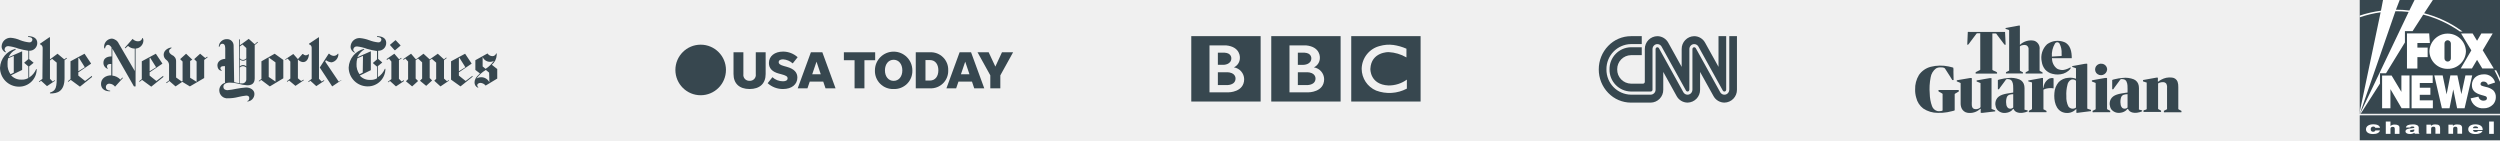
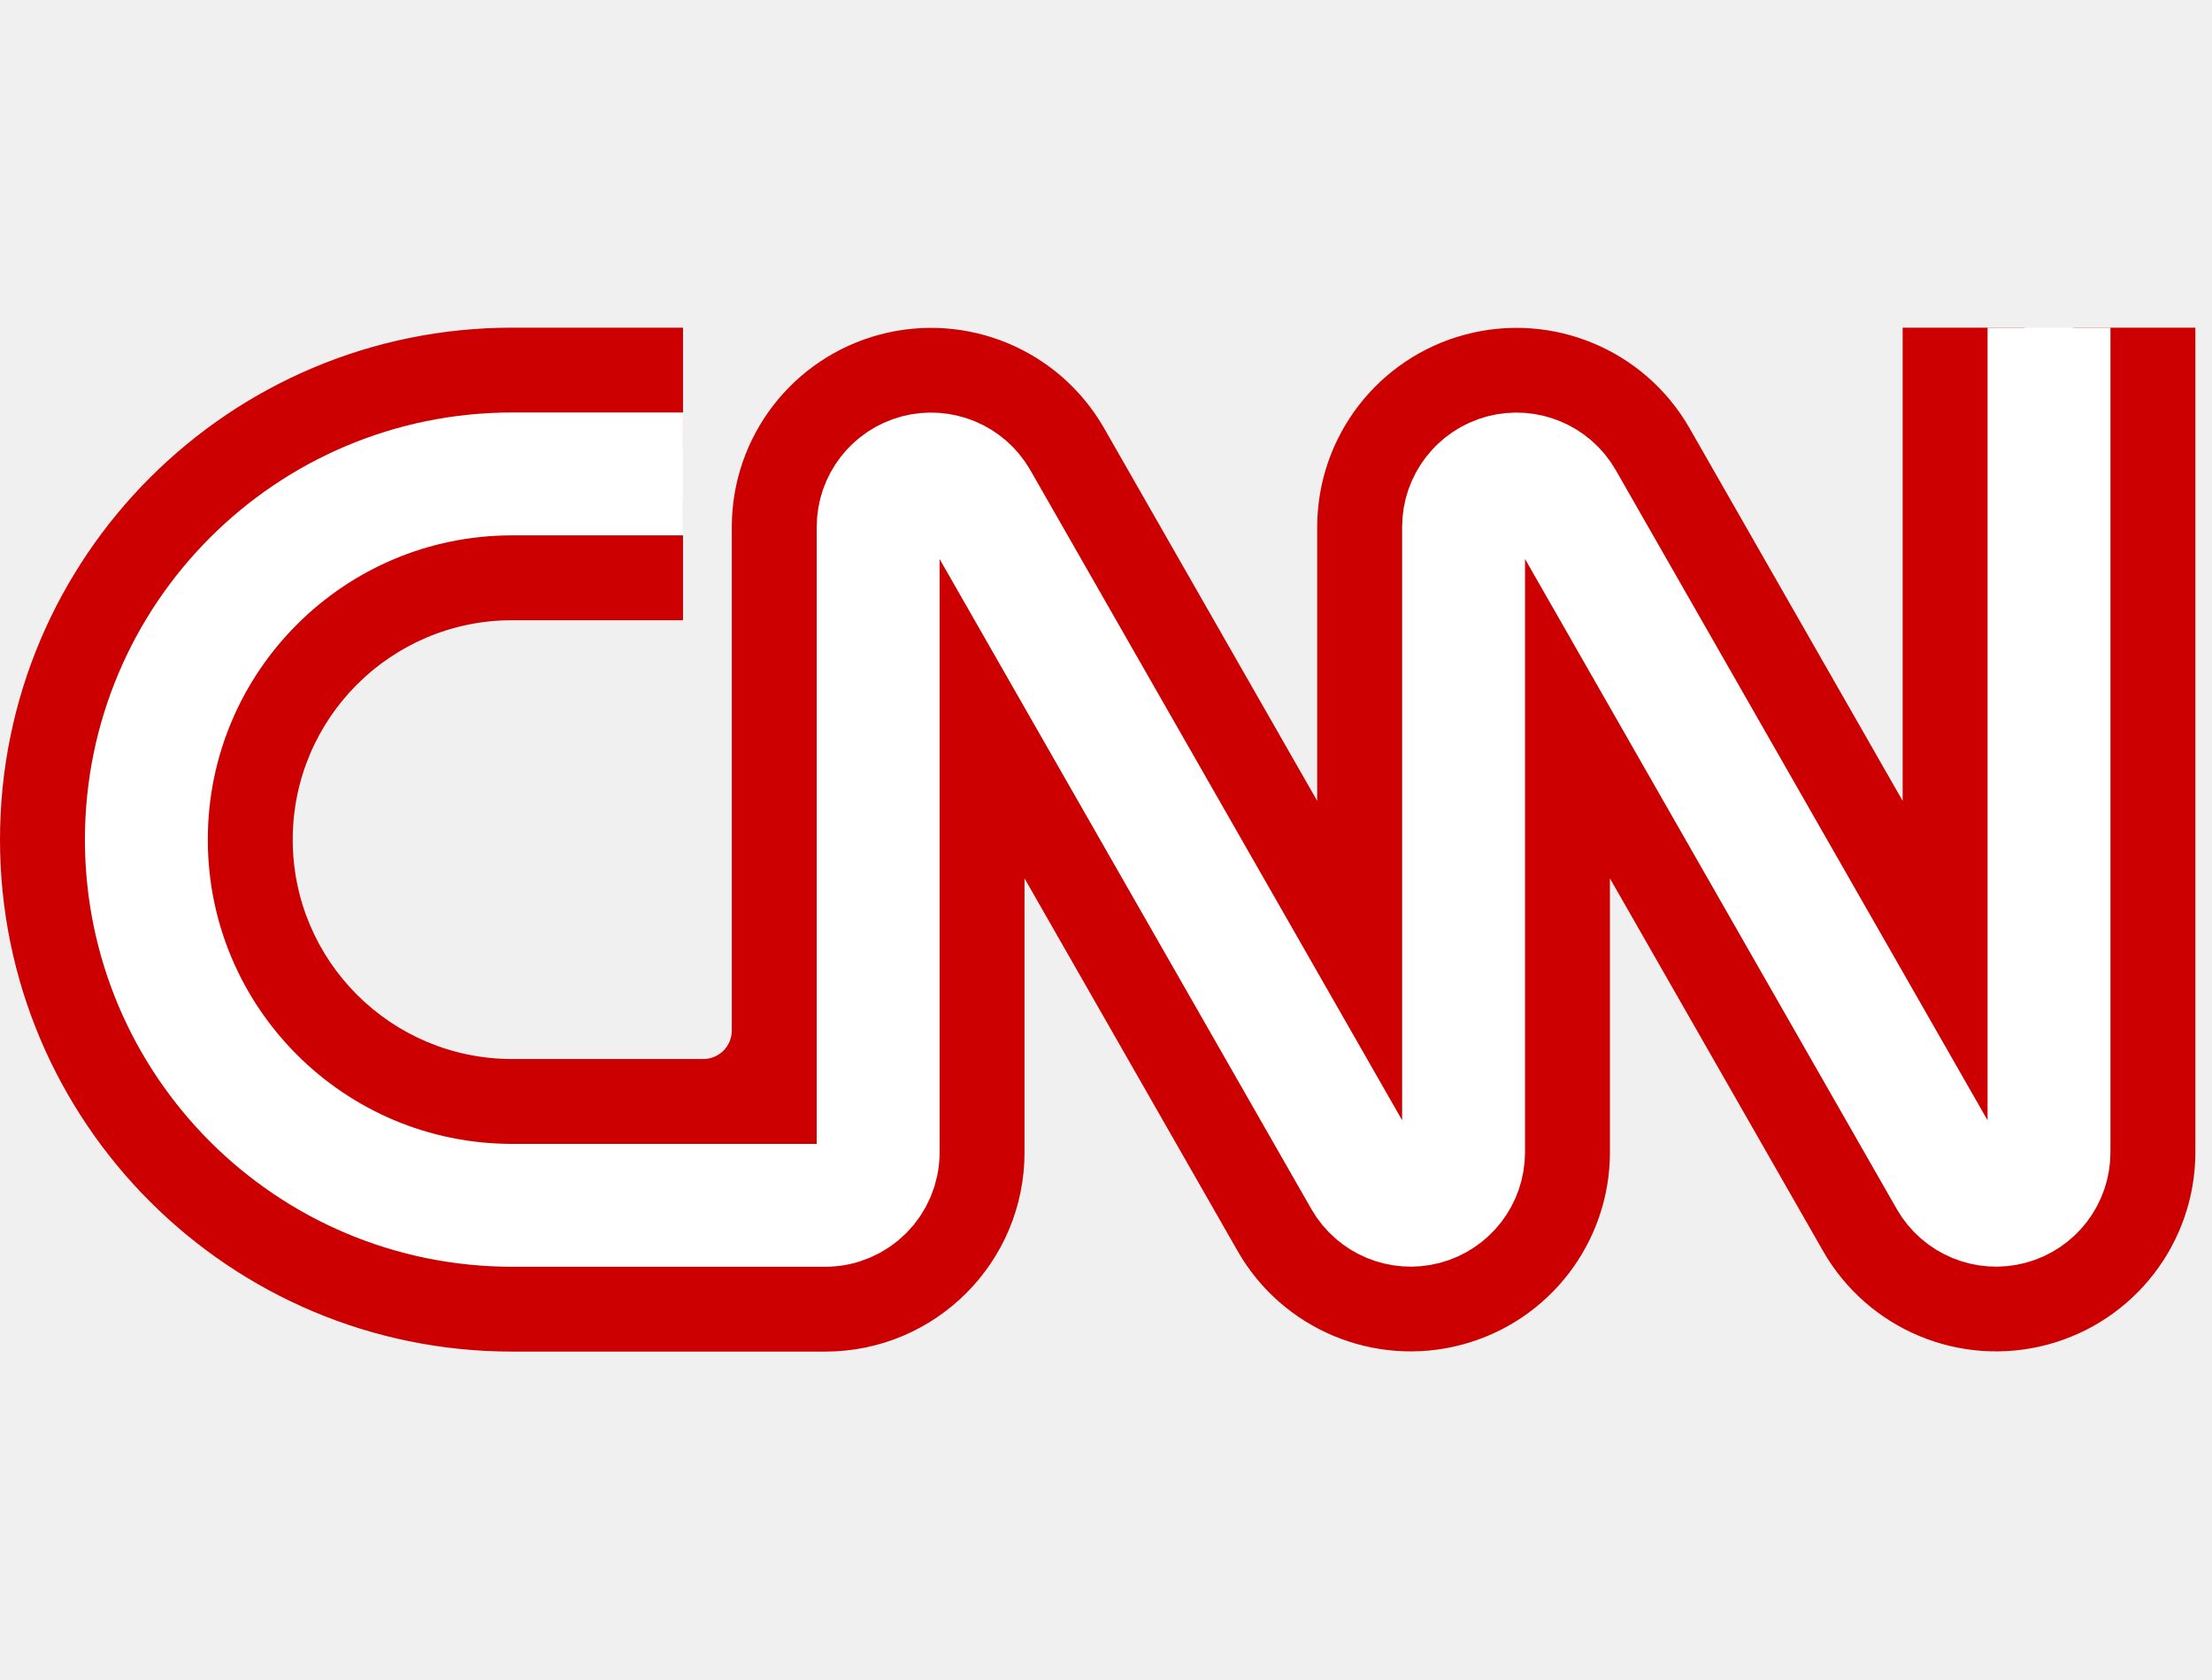
- <svg xmlns="http://www.w3.org/2000/svg" width="701.573" height="39.363" viewBox="0 0 701.573 39.363">
-   <defs>
-     <style>.a,.c{fill:#37474f;}.b{fill:#fff;}.c{stroke:rgba(0,0,0,0);stroke-miterlimit:10;}</style>
-   </defs>
-   <g transform="translate(11216.307)">
-     <g transform="translate(388.608)">
-       <path class="a" d="M0,0H39.363V31.927H0Z" transform="translate(-10942.704)" />
-       <path class="a" d="M0,1015.4H39.363v7H0Z" transform="translate(-10942.704 -983.037)" />
-       <path class="b" d="M39.363,22.853H39.29a31.582,31.582,0,0,0-1.482-3.133h.484q.574,1.1,1.071,2.231v.9ZM0,4.373A31.545,31.545,0,0,1,5.957,3l.577-3H11.21L10.161,2.722a30.946,30.946,0,0,1,3.764.22L15.382,0H20.52L18.072,3.716a31.524,31.524,0,0,1,9.157,4.006c.561.36,1.106.739,1.635,1.131h-.743A31.451,31.451,0,0,0,17.823,4.1L14.83,8.746H12.682v3.162l-5.3,8.647h-1.7v2.891L.255,31.927H.083L13.728,3.35a30.185,30.185,0,0,0-3.716-.2L.038,31.927H0m0-.532L5.861,3.452a31.138,31.138,0,0,0-5.836,1.4H0M.255,31.927Zm-.175,0ZM20.316,0Z" transform="translate(-10942.704)" />
-       <path class="b" d="M206.806,300.961h2.875v-2.687h-2.875v-1.281h3.5l-.191-2.693H203.88v9.861h2.926Zm12.163,3.171h3.146l1.434-2.419,1.469,2.422h3.219l-3.1-5.109,2.8-4.711h-3.187l-1.2,2.046-1.246-2.053h-3.241l2.878,4.74Zm-3.659.108a5.049,5.049,0,0,0,5.119-4.963,5.131,5.131,0,0,0-10.254,0,5.045,5.045,0,0,0,5.125,4.963Zm-.905-7.127a.913.913,0,0,1,.873-.905.943.943,0,0,1,.924.905V301.3a.9.9,0,0,1-1.8,0Zm-6.932,14.41h2.977v-1.973h-2.977v-1.342H211.1v-2.135h-5.925v9.221h5.97v-2.218h-3.672Zm12.813-5.45-1.141,5.278-1.116-5.278h-1.97L215,311.406l-1.106-5.332h-2.349l2.132,9.221h2.142l1.049-5.285,1.08,5.285h2.1l2.142-9.221Zm7.777,4.166a4.677,4.677,0,0,0-2.1-.937c-.931-.261-1.444-.29-1.444-.832a.73.73,0,0,1,.8-.657h.006a1.207,1.207,0,0,1,1.272.924l2.011-.669a3.091,3.091,0,0,0-3.124-2.292c-2.1,0-3.385,1.291-3.385,3.028,0,1.5.873,2.241,2.623,2.763,1.045.316,1.6.29,1.6.963,0,.354-.328.631-.873.631a1.366,1.366,0,0,1-1.5-1.125l-2.206.484a3.433,3.433,0,0,0,3.678,2.789,3.5,3.5,0,0,0,2.623-1.08,2.981,2.981,0,0,0,.774-2.03,2.566,2.566,0,0,0-.755-1.963h0Zm-25.75.462-2.747-4.587H196.9V315.3h2.339v-5.367l3.136,5.355h2.218V306.1h-2.276Z" transform="translate(-11133.328 -284.92)" />
-       <path class="b" d="M56.933,1071.715a.532.532,0,0,1,.59.338h1.313c-.083-.622-.787-.991-1.884-.991-1.256.016-2.053.555-2.053,1.431,0,.8.784,1.313,1.973,1.313,1.1,0,1.814-.379,1.947-1.026H57.526c-.073.249-.28.373-.615.373a.61.61,0,0,1-.673-.695A.656.656,0,0,1,56.933,1071.715Zm12.771,1.5v-.966a.938.938,0,0,0-.261-.819,2.386,2.386,0,0,0-1.466-.331c-1.131,0-1.75.274-1.877.873h1.2c.051-.188.271-.29.647-.29s.516.08.516.226v.061c0,.2-.494.156-1.418.3-.7.105-1.058.366-1.058.79s.462.736,1.246.736a2.287,2.287,0,0,0,1.269-.344,1.208,1.208,0,0,0,.067.261h1.313v-.1c-.115-.045-.175-.178-.175-.408Zm-1.246-.411c0,.271-.316.437-.755.437-.293,0-.481-.127-.481-.3s.137-.233.437-.284a4.83,4.83,0,0,0,.8-.143Zm5.887-1.7a1.589,1.589,0,0,0-1.208.411v-.341H71.869v2.55h1.313v-1.37c0-.437.188-.615.66-.615s.548.226.548.695v1.281H75.7v-1.667c-.016-.644-.376-.944-1.342-.944ZM63,1071.142a1.712,1.712,0,0,0-1.224.4V1070.3H60.462v3.455h1.313V1072.4c0-.437.188-.615.66-.615s.548.226.548.695v1.281H64.3v-1.75c0-.567-.449-.867-1.284-.867Zm17.5-.035a1.59,1.59,0,0,0-1.208.411v-.341H78.04v2.55h1.313v-1.37c0-.437.188-.615.66-.615s.548.226.548.695v1.281h1.313v-1.667c-.016-.644-.379-.944-1.348-.944Zm5.1-.025c-1.214,0-2,.52-2,1.374s.8,1.348,2.033,1.348c1.02,0,1.75-.325,1.97-.873H86.339c-.092.185-.316.281-.669.281-.462,0-.714-.191-.714-.552h2.693a1.176,1.176,0,0,0,0-.15c.01-.892-.771-1.425-2.024-1.425Zm-.7,1.087c.051-.341.325-.526.743-.526s.736.191.743.526Zm4.561-1.868v3.455h1.313V1070.3Z" transform="translate(-10995.854 -1036.186)" />
+ <svg xmlns="http://www.w3.org/2000/svg" width="54px" height="41px" viewBox="0 0 54 41">
+   <g id="homepage-S.O" stroke="none" stroke-width="1" fill="none" fill-rule="evenodd">
+     <g id="Artboard" transform="translate(-533, -192)">
+       <g id="CNN-Copy" transform="translate(533, 200)">
+         <path d="M16.674,7.143 L12.505,7.143 C9.545,7.143 7.146,9.541 7.146,12.5 C7.146,15.459 9.545,17.857 12.505,17.857 L17.168,17.857 C17.553,17.857 17.865,17.545 17.865,17.161 L17.865,4.863 C17.867,2.66 19.351,0.734 21.482,0.168 C23.612,-0.397 25.857,0.54 26.952,2.452 L32.156,11.554 L32.156,4.863 C32.159,2.66 33.643,0.734 35.774,0.168 C37.904,-0.397 40.148,0.54 41.244,2.452 L46.448,11.554 L46.448,0 L49.426,0 L50.021,0.595 L50.617,0 L53.594,0 L53.594,20.137 C53.591,22.34 52.107,24.266 49.977,24.832 C47.846,25.397 45.602,24.46 44.507,22.548 L39.302,13.446 L39.302,20.137 C39.3,22.34 37.816,24.266 35.685,24.832 C33.555,25.397 31.31,24.46 30.215,22.548 L25.011,13.446 L25.011,20.137 C25.011,22.823 22.832,25 20.145,25 L12.505,25 C5.599,25 0,19.404 0,12.5 C0,5.596 5.599,0 12.505,0 L16.674,0 L16.674,2.976 L16.078,3.571 L16.674,4.167 L16.674,7.143 Z" id="Path" fill="#CC0000" fill-rule="nonzero" />
+         <path d="M16.674,3.571 L12.505,3.571 C7.572,3.571 3.573,7.569 3.573,12.5 C3.573,17.431 7.572,21.429 12.505,21.429 L20.145,21.429 C20.859,21.429 21.438,20.85 21.438,20.137 L21.438,4.863 C21.439,4.279 21.832,3.768 22.397,3.617 C22.962,3.467 23.557,3.714 23.849,4.22 L33.318,20.78 C33.61,21.286 34.205,21.533 34.77,21.383 C35.335,21.232 35.728,20.721 35.729,20.137 L35.729,4.863 C35.73,4.279 36.124,3.768 36.689,3.617 C37.253,3.467 37.849,3.714 38.141,4.22 L47.609,20.78 C47.901,21.286 48.497,21.533 49.062,21.383 C49.627,21.232 50.02,20.721 50.021,20.137 L50.021,0" id="Path" stroke="#FFFFFF" stroke-width="3" />
+       </g>
    </g>
-     <path class="a" d="M16.883,13.113c.253-.127.532-.279.786-.406.1-.051.456-.177.507-.279a1.022,1.022,0,0,0,0-.279V2.416c0-.025.025-.2,0-.228s-.228,0-.253,0h-.558c-.2,0-.177.025-.3.177C16.579,3,16.1,3.633,15.616,4.292c-.228.3-.456.583-.659.887-.152.2-.152.228-.431.228L14.6,3.734c.025-.406.025-.811.051-1.217,0-.152.025-.3.025-.456,0-.051-.025-.2,0-.228.051-.076.507-.025.634-.025h9.48a1.433,1.433,0,0,1,.33,0c.051.025.025.177.025.253.025.33.025.684.051,1.014.025.735.051,1.445.1,2.18v.152c-.127,0-.228.025-.33-.051a1.627,1.627,0,0,1-.253-.33c-.3-.406-.608-.836-.938-1.242l-.913-1.217c-.051-.076-.127-.253-.228-.3-.076-.051-.228-.025-.33-.025H21.9a1.221,1.221,0,0,0-.3,0c-.025.025,0,.025-.025.076a2.866,2.866,0,0,0,0,.659V11.8a2.443,2.443,0,0,0,0,.608c.051.177.456.3.634.38a3.011,3.011,0,0,1,.634.33.491.491,0,0,1,.051.38c-.025.025-.152,0-.177,0H17.137c-.051,0-.228.025-.253,0a1.9,1.9,0,0,1,0-.38Zm9.4-.456V1.909a1.872,1.872,0,0,0,0-.532c-.051-.177-.355-.2-.532-.279-.1-.025-.431-.1-.482-.2v-.2h.076a2.176,2.176,0,0,1,.431-.076c.228-.051.456-.076.659-.127.507-.1,1.039-.2,1.546-.279.3-.051.608-.127.913-.177.076,0,.38-.051.406,0,.025.025,0,.127,0,.152V5.433a4.507,4.507,0,0,1,3.98-1.166A2.261,2.261,0,0,1,34.83,6.751c.025,1.419,0,2.814,0,4.233v1.141a2.054,2.054,0,0,0,0,.558c.025.051.127.076.177.127.177.1.38.2.558.3.025.025.1.051.1.076a.521.521,0,0,1,0,.279c-.025.051-.025.025-.1.025a4.608,4.608,0,0,1-.836,0h-3.65c-.025,0-.152.025-.177,0a.723.723,0,0,1,0-.33c.076-.1.38-.2.482-.279.076-.051.3-.127.355-.2s0-.355,0-.431V11.212c0-1.47.025-2.966,0-4.436A1.221,1.221,0,0,0,31.23,5.61a1.676,1.676,0,0,0-.786-.152,2.159,2.159,0,0,0-.583.1,1.341,1.341,0,0,0-.532.279c-.076.1-.025.253-.025.38V12.2a1.532,1.532,0,0,0,0,.482.4.4,0,0,0,.2.127c.177.1.406.2.583.3.025.025.076.025.076.051a.521.521,0,0,1,0,.279c-.025.025-.051.025-.1.025-.279.025-.583,0-.862,0h-3.65c-.025,0-.152.025-.177,0a.755.755,0,0,1,.025-.33,1.614,1.614,0,0,1,.456-.253,3.329,3.329,0,0,0,.431-.228Zm12.04-3.5a3.517,3.517,0,0,0,1.42,2.966,3.159,3.159,0,0,0,1.8.355,5.531,5.531,0,0,0,1.977-.76,1.906,1.906,0,0,1,0,.38,1.47,1.47,0,0,1-.253.3,4.528,4.528,0,0,1-.355.33,4.6,4.6,0,0,1-1.419.786,5.486,5.486,0,0,1-3.067.051A3.946,3.946,0,0,1,36.4,12.378a4.348,4.348,0,0,1-.963-2.205,5.183,5.183,0,0,1,1.5-4.918,5.053,5.053,0,0,1,4.791-.608c1.825.735,2.129,2.814,2.129,4.537H39.012a6.178,6.178,0,0,0-.684-.025Zm-.051-.431c.507-.025,1.014-.051,1.546-.1.3-.025.634-.025.938-.051a.7.7,0,0,0,.228-.025c.076-.051.025-.558.025-.659a5.369,5.369,0,0,0-.583-2.814.744.744,0,0,0-1.318.051A6.206,6.206,0,0,0,38.277,8.728ZM-.1,17.98A7.4,7.4,0,0,1,.965,13.9a5.778,5.778,0,0,1,3.3-2.307,11.176,11.176,0,0,1,5.019-.1c.355.076.71.152,1.039.253.051.025.279.076.3.127v.076a4.3,4.3,0,0,1,.025.989c.025.786.025,1.6.051,2.383a1.656,1.656,0,0,1-.355,0c-.051-.025-.1-.152-.127-.2-.2-.3-.406-.608-.583-.938-.431-.684-.887-1.369-1.318-2.053-.228-.38-.862-.38-1.267-.38a2.5,2.5,0,0,0-1.293.3,3.924,3.924,0,0,0-1.5,2.509,16.386,16.386,0,0,0-.253,4.588,10.663,10.663,0,0,0,.634,3.473,2.171,2.171,0,0,0,1.5,1.394,2.2,2.2,0,0,0,.71.025c.152-.025.684-.051.76-.2a.689.689,0,0,0,0-.228V19.45c0-.177.051-.253-.1-.355a6.411,6.411,0,0,1-.558-.33c-.127-.076-.38-.152-.456-.253a.5.5,0,0,1-.025-.38c.025-.051.025-.025.1-.025a3.812,3.812,0,0,1,.76,0h3.929c.253,0,.532-.025.786,0h.1a1.228,1.228,0,0,1,0,.431,1.542,1.542,0,0,1-.406.228,6.411,6.411,0,0,0-.558.33c-.2.1-.177.1-.177.33v4.132a.689.689,0,0,1,0,.228c-.051.127-.583.2-.735.253a11.5,11.5,0,0,1-1.343.3,13.43,13.43,0,0,1-2.662.177A7.273,7.273,0,0,1,2.181,23.3,5.337,5.337,0,0,1,.2,20.236,7.461,7.461,0,0,1-.1,17.98Zm11.686-2.307c0-.051-.025-.253,0-.279s.051,0,.076-.025a1.8,1.8,0,0,1,.532-.1c.583-.1,1.166-.2,1.774-.3.456-.076.913-.177,1.343-.228a.739.739,0,0,1,.406.025c.127.025.076,0,.1.1a6.11,6.11,0,0,1,0,.963v5.3c0,.634-.177,1.8.431,2.18a1.472,1.472,0,0,0,1.09.127c.279-.051.811-.253.913-.558a.85.85,0,0,0,0-.253v-6.21a.85.85,0,0,0,0-.253,1.414,1.414,0,0,0-.406-.177c-.152-.051-.279-.127-.431-.177-.051-.025-.228-.051-.253-.1a.521.521,0,0,1,0-.279c.025-.025.025,0,.051-.025a1.592,1.592,0,0,1,.482-.076c1.039-.177,2.1-.406,3.169-.558a.96.96,0,0,1,.38,0c.127.025.076-.025.1.1a5.182,5.182,0,0,1,0,.887v7.3a1.217,1.217,0,0,0,0,.3c.025.076,0,.051.127.1.253.1.532.228.786.33.076.025.1.025.127.076s.025.228,0,.228c-.051.051-.3.025-.355.051-.558.076-1.115.127-1.7.2-.507.051-1.014.127-1.5.177a.618.618,0,0,1-.3,0,.629.629,0,0,1-.228-.025,1.222,1.222,0,0,1,0-.3V23.76c0-.076.051-.279,0-.355s-.152.025-.228.076a4.224,4.224,0,0,1-3.5,1.014,2.2,2.2,0,0,1-1.622-1.242,3.523,3.523,0,0,1-.279-1.521V16.409a.85.85,0,0,0,0-.253c-.051-.076-.355-.152-.431-.2C11.991,15.851,11.788,15.775,11.586,15.673Zm23.9-.963c.051,0,.279,0,.3.051.025.025,0,.2,0,.228V17.22a1.027,1.027,0,0,0,0,.279v.051c.1.1.127-.228.152-.253a3.223,3.223,0,0,1,1.622-2.408,2.032,2.032,0,0,1,.532-.127c.152,0,.583-.051.659.076a.689.689,0,0,1,0,.228v2.586a4.669,4.669,0,0,0-1.876.025,2.85,2.85,0,0,0-.786.253c-.127.051-.152.025-.177.127a1.906,1.906,0,0,0,0,.38v4.892c0,.051-.025.127,0,.177.051.076.228.127.3.152.127.076.279.152.406.228.051.025.127.051.152.1a.838.838,0,0,1,0,.355c-.025.025-.177,0-.228,0H32.346a1.376,1.376,0,0,1-.456,0h-.076a1.433,1.433,0,0,1,0-.33c.051-.152.38-.253.532-.33.1-.051.3-.127.355-.228a.849.849,0,0,0,0-.253V16.155c0-.025.025-.152,0-.177a.478.478,0,0,0-.2-.051,3.064,3.064,0,0,0-.456-.127c-.152-.051-.532-.076-.406-.33.025-.076.127-.051.228-.076,1.115-.2,2.205-.406,3.321-.608a1.337,1.337,0,0,1,.3-.076Zm9.556.228V12.328a1.221,1.221,0,0,0,0-.3c-.025-.051-.127-.076-.2-.1-.2-.076-.406-.152-.634-.228-.152-.051-.228-.025-.228-.2,0-.152-.025-.1.1-.127a5.414,5.414,0,0,1,.887-.152c.836-.152,1.648-.3,2.484-.456a1.9,1.9,0,0,1,.532-.051c.2.025.228-.025.228.152.025.406,0,.836,0,1.242V23.2c0,.1-.025.1.051.152a2.472,2.472,0,0,0,.558.2c.1.025.38.076.431.152a.723.723,0,0,1,0,.33.558.558,0,0,1-.2.025c-.355.051-.684.1-1.039.127-.786.1-1.572.2-2.383.3-.127.025-.431.076-.482-.025a1.873,1.873,0,0,1,0-.532c0-.076.051-.406,0-.456s-.608.456-.684.507a3.509,3.509,0,0,1-.989.456,3.71,3.71,0,0,1-1.749.025c-2.433-.558-2.94-3.447-2.738-5.551A5.071,5.071,0,0,1,40.2,15.876a4.1,4.1,0,0,1,2.662-1.191,4.511,4.511,0,0,1,2.18.253Zm0,8.086v-7.4c0-.152-.025-.177-.2-.279a1.412,1.412,0,0,0-1.191-.127,2.064,2.064,0,0,0-1.014,1.47,10.209,10.209,0,0,0-.3,3.169,5.762,5.762,0,0,0,.558,2.839A1.474,1.474,0,0,0,45.045,23.024Zm8.39-8.314c.127.025.279-.025.33.1a1.433,1.433,0,0,1,0,.33v7.934a1.66,1.66,0,0,0,0,.355c.025.1.127.127.228.177.152.076.279.152.431.228.051.025.2.076.228.152a1.661,1.661,0,0,1,0,.355h-.076a3.726,3.726,0,0,1-.532,0H50.191c-.1,0-.38.051-.456,0a.489.489,0,0,1-.025-.38c.051-.076.228-.127.3-.152.152-.076.3-.177.456-.253.127-.076.1-.051.1-.152a9.342,9.342,0,0,0,0-1.191V16.561a1.906,1.906,0,0,0,0-.38c-.025-.1-.152-.1-.253-.152-.177-.076-.33-.127-.507-.2-.051-.025-.253-.051-.3-.127a.618.618,0,0,1,0-.3c.025-.025.076,0,.1-.025a5.062,5.062,0,0,1,.659-.127c.33-.051.634-.127.963-.177.634-.1,1.242-.228,1.876-.33a.7.7,0,0,0,.33-.025Zm.355-2.357a1.73,1.73,0,0,1-3.042.989,1.639,1.639,0,0,1-.076-1.9,1.7,1.7,0,0,1,1.8-.684A1.629,1.629,0,0,1,53.79,12.353Zm11.1,11.128V16.206c0-.025.025-.152,0-.177-.025-.051-.177-.076-.228-.076l-.456-.152c-.076-.025-.279-.051-.33-.127-.051-.051-.025-.177-.025-.253,0-.152.051-.127.2-.152l1.673-.3,1.673-.3a1.078,1.078,0,0,1,.279-.051,1.674,1.674,0,0,1,.355.025c.025.025,0,.177,0,.228v.482c0,.076-.051.3,0,.38.051.1.152,0,.228-.076a4.221,4.221,0,0,1,.71-.456,4.89,4.89,0,0,1,3.042-.583,1.828,1.828,0,0,1,1.546,1.166,4.27,4.27,0,0,1,.2,1.5V23.05a1.9,1.9,0,0,0,0,.38c.025.1.1.127.228.177.127.076.279.152.406.228.051.025.228.076.253.152a.721.721,0,0,1,0,.33c-.025.051.025,0-.051.025a1.376,1.376,0,0,1-.456,0H70.52c-.152,0-.735.076-.811-.025a.835.835,0,0,1,0-.355c.025-.051.177-.1.228-.127.152-.076.279-.152.431-.228.051-.025.2-.076.228-.127s0-.152,0-.2V17.524a2.025,2.025,0,0,0-.228-1.217,1.109,1.109,0,0,0-.913-.406,2.674,2.674,0,0,0-.786.1c-.127.051-.507.152-.583.3-.025.051,0,.152,0,.2v6.565a1.432,1.432,0,0,0,0,.33c.025.1.177.127.253.177.127.076.279.152.406.228a1.1,1.1,0,0,1,.177.1.837.837,0,0,1,0,.355c0,.025-.025,0-.051,0a1.378,1.378,0,0,1-.456,0H64.158c-.127,0-.152.025-.177-.051a.723.723,0,0,1,0-.33c.025-.051.177-.1.228-.127A1.779,1.779,0,0,0,64.893,23.481Zm-5.374-4.664c0-.659.025-1.343-.025-2.028-.076-.735-.279-1.546-1.115-1.7-.253-.051-.71-.127-.887.076a5.753,5.753,0,0,0-.456.634l-1.293,1.749c-.076.1-.152.3-.253.355a.518.518,0,0,1-.279,0c-.025-.025,0-.2,0-.253V15.6a1.027,1.027,0,0,1,0-.279c.051-.127.608-.2.735-.253a12.613,12.613,0,0,1,2.18-.355,6.427,6.427,0,0,1,3.169.406,2.329,2.329,0,0,1,1.369,1.8,7.073,7.073,0,0,1,.051,1.267v5.07c0,.076-.051.279,0,.33a.47.47,0,0,0,.177.051c.2.051.38.1.583.152.127.025.152.025.152.152s.025.127-.127.177a4.571,4.571,0,0,1-.532.2c-.938.279-2.408.355-3.092-.507-.051-.076-.2-.406-.279-.431-.1-.025-.406.38-.507.456a2.847,2.847,0,0,1-1.47.634,2.706,2.706,0,0,1-2.662-.938,2.889,2.889,0,0,1-.228-2.687c.684-1.546,2.712-1.7,4.182-1.952.177,0,.38-.051.608-.076Zm0,4.208V19.273c-.76.051-1.546.1-1.825.938a3.929,3.929,0,0,0-.127,1.8,1.577,1.577,0,0,0,.532,1.166,1.148,1.148,0,0,0,1.419-.152ZM27.428,18.817c0-.659.025-1.343-.025-2.028-.076-.735-.279-1.546-1.115-1.7-.253-.051-.71-.127-.887.076a5.752,5.752,0,0,0-.456.634l-1.293,1.749c-.076.1-.152.3-.253.355a.518.518,0,0,1-.279,0c-.025-.025,0-.2,0-.253V15.623a1.027,1.027,0,0,1,0-.279c.051-.127.583-.2.735-.253a12.733,12.733,0,0,1,2.155-.355,6.427,6.427,0,0,1,3.169.406,2.329,2.329,0,0,1,1.369,1.8,7.072,7.072,0,0,1,.051,1.267v5.07c0,.076-.051.279,0,.33a.47.47,0,0,0,.177.051c.2.051.38.1.583.152.127.025.152.025.152.152s.025.127-.127.177a4.57,4.57,0,0,1-.532.2c-.938.279-2.408.355-3.092-.507-.051-.076-.2-.406-.279-.431-.1-.025-.406.38-.482.456a2.847,2.847,0,0,1-1.47.634,2.706,2.706,0,0,1-2.662-.938,2.889,2.889,0,0,1-.228-2.687c.684-1.546,2.712-1.7,4.157-1.952.2-.025.406-.076.634-.1Zm0,4.208V19.273c-.76.051-1.546.1-1.825.938a3.929,3.929,0,0,0-.127,1.8,1.577,1.577,0,0,0,.532,1.166A1.148,1.148,0,0,0,27.428,23.024Z" transform="translate(-10678.767 7.154)" />
-     <path class="c" d="M14.577,18.649H9.049a8.857,8.857,0,0,1-6.4-2.731A9.409,9.409,0,0,1,0,9.325,9.409,9.409,0,0,1,2.65,2.731,8.857,8.857,0,0,1,9.049,0h3.016V2.22H9.049a7.01,7.01,0,0,0-6.894,7.1,7.01,7.01,0,0,0,6.894,7.1h5.528a1.389,1.389,0,0,0,1.366-1.408V3.629a.527.527,0,0,1,.148-.367.5.5,0,0,1,.356-.152.5.5,0,0,1,.436.259l6.851,12.354a1.364,1.364,0,0,0,.829.656,1.348,1.348,0,0,0,.357.049,1.33,1.33,0,0,0,.68-.189,1.423,1.423,0,0,0,.684-1.218V3.629a.521.521,0,0,1,.148-.367.493.493,0,0,1,.356-.152.5.5,0,0,1,.436.259l6.853,12.354a1.362,1.362,0,0,0,.829.656,1.324,1.324,0,0,0,1.036-.14,1.424,1.424,0,0,0,.684-1.218V0h2.154V15.021a3.58,3.58,0,0,1-3.521,3.624A3.516,3.516,0,0,1,32.2,16.82l-3.766-6.789v4.991a3.581,3.581,0,0,1-3.522,3.624,3.512,3.512,0,0,1-3.054-1.825L18.1,10.031v4.991A3.579,3.579,0,0,1,14.577,18.649Zm0-3.108H9.049A6.133,6.133,0,0,1,3.016,9.325,6.133,6.133,0,0,1,9.049,3.108h3.016v2.22H9.049a3.943,3.943,0,0,0-3.878,4,3.943,3.943,0,0,0,3.878,4h3.374a.513.513,0,0,0,.5-.52V3.628A3.579,3.579,0,0,1,16.446,0h0A3.51,3.51,0,0,1,19.5,1.83l3.766,6.789V3.628A3.58,3.58,0,0,1,26.788,0h0a3.51,3.51,0,0,1,3.05,1.825l3.766,6.789V0h2.154V15.021a.523.523,0,0,1-.252.449.491.491,0,0,1-.383.052.5.5,0,0,1-.305-.241L27.971,2.927a1.361,1.361,0,0,0-1.18-.7,1.344,1.344,0,0,0-.967.41,1.422,1.422,0,0,0-.4,1V15.021a.524.524,0,0,1-.252.449.5.5,0,0,1-.252.07.5.5,0,0,1-.436-.259L17.63,2.927a1.361,1.361,0,0,0-1.181-.7,1.341,1.341,0,0,0-.967.41,1.422,1.422,0,0,0-.4,1V15.021A.513.513,0,0,1,14.577,15.541Z" transform="translate(-10767.646 10.149)" />
-     <g transform="translate(-10882 10.149)">
-       <path class="a" d="M34.867,11.853c0,1.993-2.48,1.875-2.48,1.875h-2.48v-3.6h2.48c2.554-.014,2.48,1.727,2.48,1.727m-4.96-7.218H31.8c1.963.1,1.889,1.564,1.889,1.564,0,1.816-2.169,1.845-2.169,1.845H29.907Zm4.5,4.118a2.928,2.928,0,0,0,1.683-2.642s.258-3.144-3.908-3.528H27.56V15.765h5.3s4.428.015,4.428-3.72A3.42,3.42,0,0,0,34.41,8.754M22.445,0H41.908V18.341H22.445ZM12.422,11.853c0,1.993-2.48,1.875-2.48,1.875H7.462v-3.6h2.48c2.554-.014,2.48,1.727,2.48,1.727M7.462,4.635h1.89c1.963.1,1.889,1.564,1.889,1.564,0,1.816-2.17,1.845-2.17,1.845H7.462V4.635Zm4.5,4.118a2.928,2.928,0,0,0,1.683-2.642s.258-3.144-3.908-3.528H5.115V15.765h5.3s4.428.015,4.428-3.72a3.42,3.42,0,0,0-2.878-3.292M0,0H19.464V18.341H0ZM60.383,3.528V5.964a11.11,11.11,0,0,0-5-1.491s-4.9-.1-5.122,4.7c0,0-.177,4.41,5.063,4.661A8.621,8.621,0,0,0,60.5,12.193v2.525a10.512,10.512,0,0,1-8.636.546,6.675,6.675,0,0,1-4.045-6.093,6.715,6.715,0,0,1,5.034-6.4,9.333,9.333,0,0,1,3.882-.3,14.1,14.1,0,0,1,3.646,1.048M44.89,18.341H64.354V0H44.89Z" transform="translate(0 0)" />
-     </g>
-     <g transform="translate(-11026.772 12.537)">
-       <path class="a" d="M14.189,7.094A7.095,7.095,0,1,1,7.094,0a7.094,7.094,0,0,1,7.1,7.094" />
-       <path class="a" d="M31.831,11.578a1.648,1.648,0,0,1-1.74-1.889V3.571H27.323v6.1c0,2.68,1.636,4.211,4.508,4.211s4.508-1.531,4.508-4.211v-6.1H33.571V9.69a1.648,1.648,0,0,1-1.74,1.889Zm0,0" transform="translate(-11.011 -1.439)" />
-       <path class="a" d="M47.685,13.754c2.426,0,4.018-1.294,4.018-3.214,0-1.37-.819-2.426-2.993-3.021l-.759-.209c-1.085-.3-1.487-.623-1.487-1.1,0-.506.446-.788,1.234-.788a4.481,4.481,0,0,1,2.7,1.145l1.382-1.74a6.113,6.113,0,0,0-4.09-1.579c-2.338,0-3.973,1.265-3.973,3.214,0,1.5.981,2.487,2.8,2.961l.626.165c1.354.357,1.816.626,1.816,1.161,0,.55-.478.832-1.281.832a4.357,4.357,0,0,1-2.977-1.145l-1.338,1.683a6.36,6.36,0,0,0,4.331,1.636Zm0,0" transform="translate(-17.472 -1.309)" />
-       <path class="a" d="M65.3,13.691h2.816L64.407,3.571H61.193l-3.7,10.12h2.736l.642-1.889H64.66ZM61.566,9.747l1.205-3.54,1.189,3.54Zm0,0" transform="translate(-23.168 -1.439)" />
-       <path class="a" d="M82.2,13.691h2.768V5.8H87.98V3.571H79.2V5.8H82.2Zm0,0" transform="translate(-31.918 -1.439)" />
-       <path class="a" d="M99.047,13.754A5.052,5.052,0,0,0,104.3,8.515a5.253,5.253,0,1,0-10.506,0A5.053,5.053,0,0,0,99.047,13.754Zm0-2.29c-1.443,0-2.442-1.193-2.442-2.948s1-2.974,2.442-2.974,2.439,1.218,2.439,2.974S100.489,11.464,99.047,11.464Zm0,0" transform="translate(-37.799 -1.309)" />
-       <path class="a" d="M112.994,13.691h3.986A4.885,4.885,0,0,0,122.1,8.633a4.886,4.886,0,0,0-5.122-5.062h-3.986Zm2.724-2.186V5.76h1.262c1.458,0,2.354,1.145,2.354,2.872s-.9,2.872-2.354,2.872Zm0,0" transform="translate(-45.537 -1.439)" />
-       <path class="a" d="M135.205,13.691h2.816l-3.707-10.12H131.1l-3.7,10.12h2.736l.642-1.889h3.793Zm-3.733-3.945,1.205-3.54,1.189,3.54Zm0,0" transform="translate(-51.341 -1.439)" />
-       <path class="a" d="M148.426,10.047l3.584-6.476h-3.122l-1.86,4.018-1.876-4.018h-3.126l3.587,6.476v3.644h2.812Zm0,0" transform="translate(-57.238 -1.439)" />
-     </g>
-     <path class="a" d="M10.459,2.295C10.459.779,9.019.4,7.882.4V.627c.682,0,1.213.227,1.213.758a.8.8,0,0,1-.91.758,9.821,9.821,0,0,1-2.5-.606A8.056,8.056,0,0,0,3.032.855,2.479,2.479,0,0,0,.455,3.28,1.757,1.757,0,0,0,1.592,4.948L1.667,4.8a.908.908,0,0,1-.379-.758A.959.959,0,0,1,2.35,3.2a11.2,11.2,0,0,1,2.8.682,21.418,21.418,0,0,0,2.8.606v2.35l-1.137.985V7.9l1.137.985v3.259a3.5,3.5,0,0,1-1.895.455A3.736,3.736,0,0,1,3.107,11.39L6.215,9.874V4.644L2.425,6.312A3.869,3.869,0,0,1,4.4,4.19L4.32,3.962A5.752,5.752,0,0,0,0,9.268a5.32,5.32,0,0,0,5.305,5.305,4.931,4.931,0,0,0,5-4.927h-.152A5.076,5.076,0,0,1,8.186,12V8.889L9.4,7.9V7.828L8.186,6.842V4.493a2.166,2.166,0,0,0,2.274-2.2ZM3.865,10.632l-.91.455a4.5,4.5,0,0,1-.834-2.88,5.415,5.415,0,0,1,.152-1.592l1.592-.682ZM11.9,12.375l-.985.758.152.152.455-.379,1.667,1.516,2.274-1.516-.076-.152-.606.379-.758-.758V7.221l.606-.455,1.288,1.061v4.623c0,2.88-.606,3.335-1.895,3.79v.227c2.122.076,4.093-.606,4.093-4.32v-5l.682-.531-.152-.152-.606.455L16.144,5.327,14.022,6.918V.7H13.87L11.217,2.522v.152a1.068,1.068,0,0,1,.758,1.137L11.9,12.375Zm13.87-.834-1.895,1.44L21.98,11.466v-.91l3.562-2.425V8.055L23.723,5.327,19.782,7.449v5l-.758.606.152.152.682-.531,2.577,1.895,3.411-2.729-.076-.3Zm-3.79-1.288V6.539l.152-.076L23.8,9.116,21.98,10.253Zm18.266-8.64a2.213,2.213,0,0,0-.152-.682h-.152a1.184,1.184,0,0,1-1.288.91,2,2,0,0,1-1.44-.682l-2.2,2.5.152.152.758-.682a2.765,2.765,0,0,0,1.895.758v6.291L33.349,2.522a2.387,2.387,0,0,0-1.971-1.44,2.277,2.277,0,0,0-2.122,2.729h.227c.076-.455.3-.985.834-.985.379,0,.758.379.985.758v2.5c-1.364,0-2.274.606-2.274,1.743a1.735,1.735,0,0,0,1.213,1.743V9.419a.688.688,0,0,1-.227-.531c0-.379.3-.682.834-.682h.379V11.39c-1.592,0-2.88.91-2.88,2.425,0,1.44,1.213,2.122,2.577,2.046V15.71c-.834-.076-1.213-.455-1.213-.985a.937.937,0,0,1,1.061-.985,2.059,2.059,0,0,1,1.516.834l2.2-2.425L34.334,12,33.8,12.6a3.64,3.64,0,0,0-2.274-1.137V3.886L37.593,14.5h.455V3.886A2.319,2.319,0,0,0,40.246,1.613Zm5.533,9.929-1.895,1.44-1.895-1.516v-.91l3.562-2.425V8.055L43.732,5.327,39.791,7.449v5l-.758.606.152.152.682-.531,2.577,1.895,3.411-2.729-.076-.3Zm-3.79-1.288V6.539l.152-.076,1.667,2.653-1.819,1.137ZM58.133,6.16l-.531.379-1.44-1.213L54.495,6.842l.682.682v5.684l-1.819-1.137v-4.7l.606-.379L52.221,5.327,50.554,6.842l.682.682v5.457l-.227.152L49.417,12V7.449A1.8,1.8,0,0,0,48.28,5.705c-.531-.379-.834-.606-.834-1.137,0-.455.455-.682.682-.834V3.583c-.606,0-2.2.606-2.2,2.046a1.812,1.812,0,0,0,.758,1.44,1.784,1.784,0,0,1,.758,1.364v4.4l-.834.606.152.152.758-.606L49.265,14.5l1.895-1.288L53.282,14.5l4.017-2.35V7.07l.985-.758-.152-.152Zm14.1-4.169-.758.682L69.8,1.158,67.3,2.977V1.31h-.227l.076,12.278a8.188,8.188,0,0,1-1.44-.3L65.561,3.053a1.8,1.8,0,0,0-1.895-1.819,2.2,2.2,0,0,0-2.274,2.122h.227c.076-.455.3-.834.758-.834s.834.3.834,1.288V6.767c-1.364.076-2.2.834-2.2,1.819,0,.606.3,1.516,1.213,1.516V9.95a.6.6,0,0,1-.379-.531c0-.455.379-.606.985-.606h.3v4.7a2.133,2.133,0,0,0-1.592,2.122,2.241,2.241,0,0,0,2.5,2.2,11.507,11.507,0,0,0,2.88-.379,16.76,16.76,0,0,1,2.2-.379c.606,0,.834.3.834.682,0,.531-.227.758-.531.834v.152A2.135,2.135,0,0,0,71.4,16.62c0-1.137-1.137-1.819-2.35-1.819a24.2,24.2,0,0,0-2.8.379,17.612,17.612,0,0,1-2.425.379c-.531,0-1.137-.227-1.137-.985,0-.606.531-1.137,1.819-1.137a9.086,9.086,0,0,1,2.35.3,10.961,10.961,0,0,0,2.5.455c1.137,0,2.122-.379,2.122-1.971V2.9l.91-.758-.152-.152ZM69.123,6.615a1.321,1.321,0,0,1-.91.455,1.181,1.181,0,0,1-.91-.455V3.28l.758-.531,1.061.985v2.88Zm0,2.274a1.281,1.281,0,0,0-1.819,0V6.918a1.281,1.281,0,0,0,1.819,0Zm0,3.562a1.151,1.151,0,0,1-1.213,1.213H67.3V9.192a1.448,1.448,0,0,1,.91-.379,1.664,1.664,0,0,1,.91.379v3.259ZM79.506,7.07,77.081,5.327,73.367,7.449v4.927l-.758.606.076.152.606-.455L75.717,14.5l3.79-2.274V7.07Zm-4.093,4.775V6.388l1.895,1.364v5.381l-1.895-1.288ZM86.707,5.478h-.152a1.362,1.362,0,0,1-.682.3,1.086,1.086,0,0,1-.834-.379h-.152L83.6,6.842,82.311,5.4,80.037,6.918l.076.152.606-.379.758.834V12.3l-.985.758.152.152.455-.379,1.819,1.516,2.35-1.592-.076-.152-.682.379-.91-.758V6.918a2.08,2.08,0,0,0,1.364.758c1.061.076,1.667-.985,1.743-2.2Zm9.1,7.276L93.225,14.5,89.738,9.192l2.5-3.865h.152a1.888,1.888,0,0,0,1.288.606,1.42,1.42,0,0,0,1.137-.606h.152a2.364,2.364,0,0,1-1.895,2.425,3.055,3.055,0,0,1-1.592-.606l-.227.379,3.79,5.609.758-.455Zm-8.337-.379-.985.758.152.152.455-.379,1.667,1.516,2.274-1.516-.152-.152-.606.379-.758-.758V.7h-.076L86.707,2.522v.152a1.007,1.007,0,0,1,.758,1.137v8.565Zm20.919-10.08c0-1.516-1.44-1.895-2.577-1.895V.627c.682,0,1.213.227,1.213.758a.8.8,0,0,1-.91.758,9.821,9.821,0,0,1-2.5-.606,10.062,10.062,0,0,0-2.653-.606,2.479,2.479,0,0,0-2.577,2.425,1.757,1.757,0,0,0,1.137,1.667l.076-.152a.8.8,0,0,1-.455-.758A.959.959,0,0,1,100.2,3.28a11.2,11.2,0,0,1,2.8.682,21.418,21.418,0,0,0,2.8.606v2.35L104.67,7.9v.076l1.137.985v3.259a3.5,3.5,0,0,1-1.895.455,3.736,3.736,0,0,1-2.956-1.213l3.108-1.516V4.644l-3.79,1.667a5.067,5.067,0,0,1,1.971-2.2l-.076-.152a5.663,5.663,0,0,0-4.32,5.23,5.32,5.32,0,0,0,5.305,5.305,4.931,4.931,0,0,0,5-4.927H108a5.076,5.076,0,0,1-1.971,2.35V8.813l1.213-.985V7.752l-1.137-.985V4.493A2.166,2.166,0,0,0,108.383,2.295Zm-6.594,8.337-.91.455a4.5,4.5,0,0,1-.834-2.88,5.386,5.386,0,0,1,.227-1.592l1.592-.682Zm9.247-9.1h-.076l-1.516,1.288V2.9l1.288,1.44h.152L112.4,3.053V2.977l-1.364-1.44Zm2.274,11.217-.606.379-.758-.758V7.146l.758-.531-.152-.152-.531.455-1.364-1.592-2.2,1.516.152.227.531-.379.682.834v4.927l-.985.758.076.152.531-.379,1.667,1.516,2.274-1.516-.076-.227Zm12.657-.076-.531.379L124.6,12.3V7.146l.758-.606-.152-.152-.606.531L122.86,5.327l-2.274,1.592-1.743-1.592-2.122,1.592-1.364-1.592-2.2,1.516.076.227.531-.379.758.834v4.927l-.606.606,1.743,1.44,1.667-1.516-.682-.682V7.146l.682-.455,1.137,1.061V12.3l-.606.606,1.743,1.44,1.667-1.516-.682-.682v-5l.606-.379L122.4,7.828v4.548l-.531.531,1.743,1.592,2.35-1.592v-.227Zm6.594-1.137-1.895,1.44-1.895-1.516v-.91l3.562-2.425V8.055l-1.819-2.729-3.941,2.122V12.6l2.653,1.895,3.411-2.729Zm-3.79-1.288V6.539l.152-.076,1.667,2.653-1.819,1.137Zm10.687-.682-1.44-1.137a3.767,3.767,0,0,0,1.364-2.729V5.251h-.152a1.091,1.091,0,0,1-1.061.758,1.693,1.693,0,0,1-1.364-.758l-3.411,1.895V9.874l1.288.985c-1.288,1.137-1.516,1.895-1.516,2.5a1.513,1.513,0,0,0,.985,1.516l.076-.152a.678.678,0,0,1-.3-.606c0-.227.3-.606.91-.606a2,2,0,0,1,1.44.758l3.259-1.971V9.571ZM138.625,7.3a8.308,8.308,0,0,1-2.35,2.274l-.834-.682V6.236A2.243,2.243,0,0,0,137.412,7.6,2.066,2.066,0,0,0,138.625,7.3Zm-1.288,6.063a2.515,2.515,0,0,0-2.2-1.44,2.645,2.645,0,0,0-1.44.379,8.457,8.457,0,0,1,2.653-2.425l.91.758Z" transform="translate(-11216.307 9.749)" />
  </g>
</svg>
